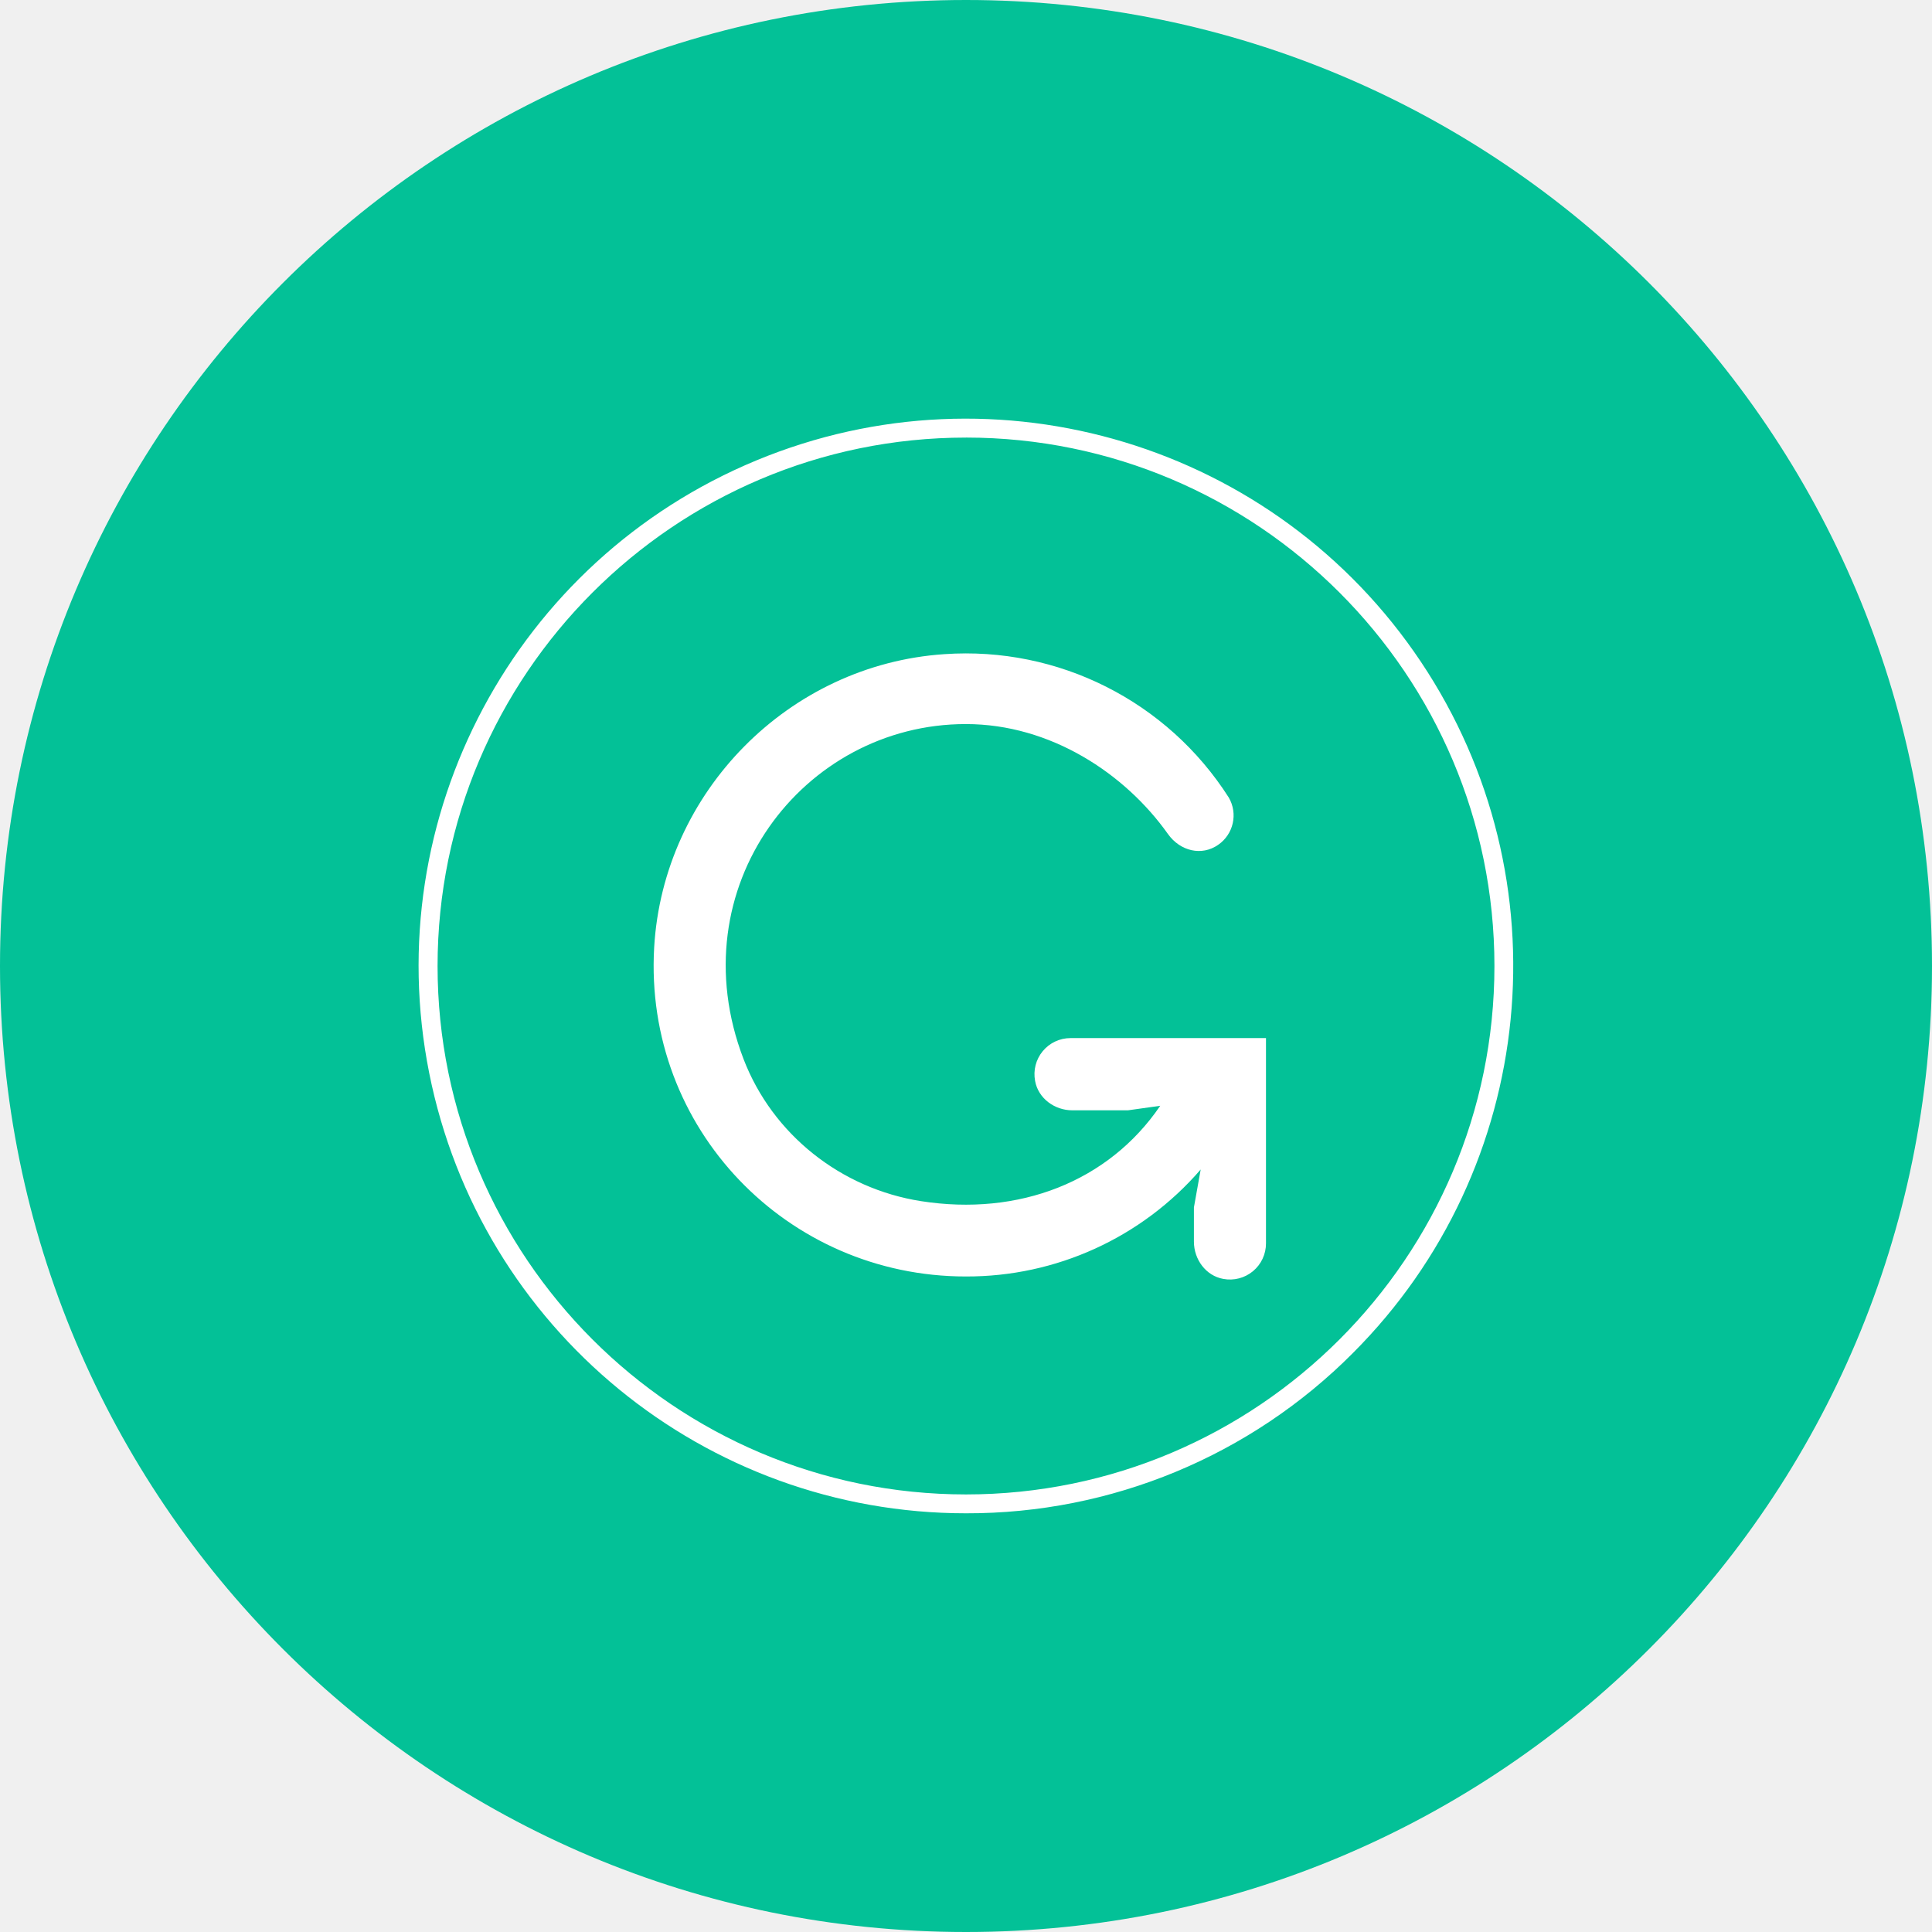
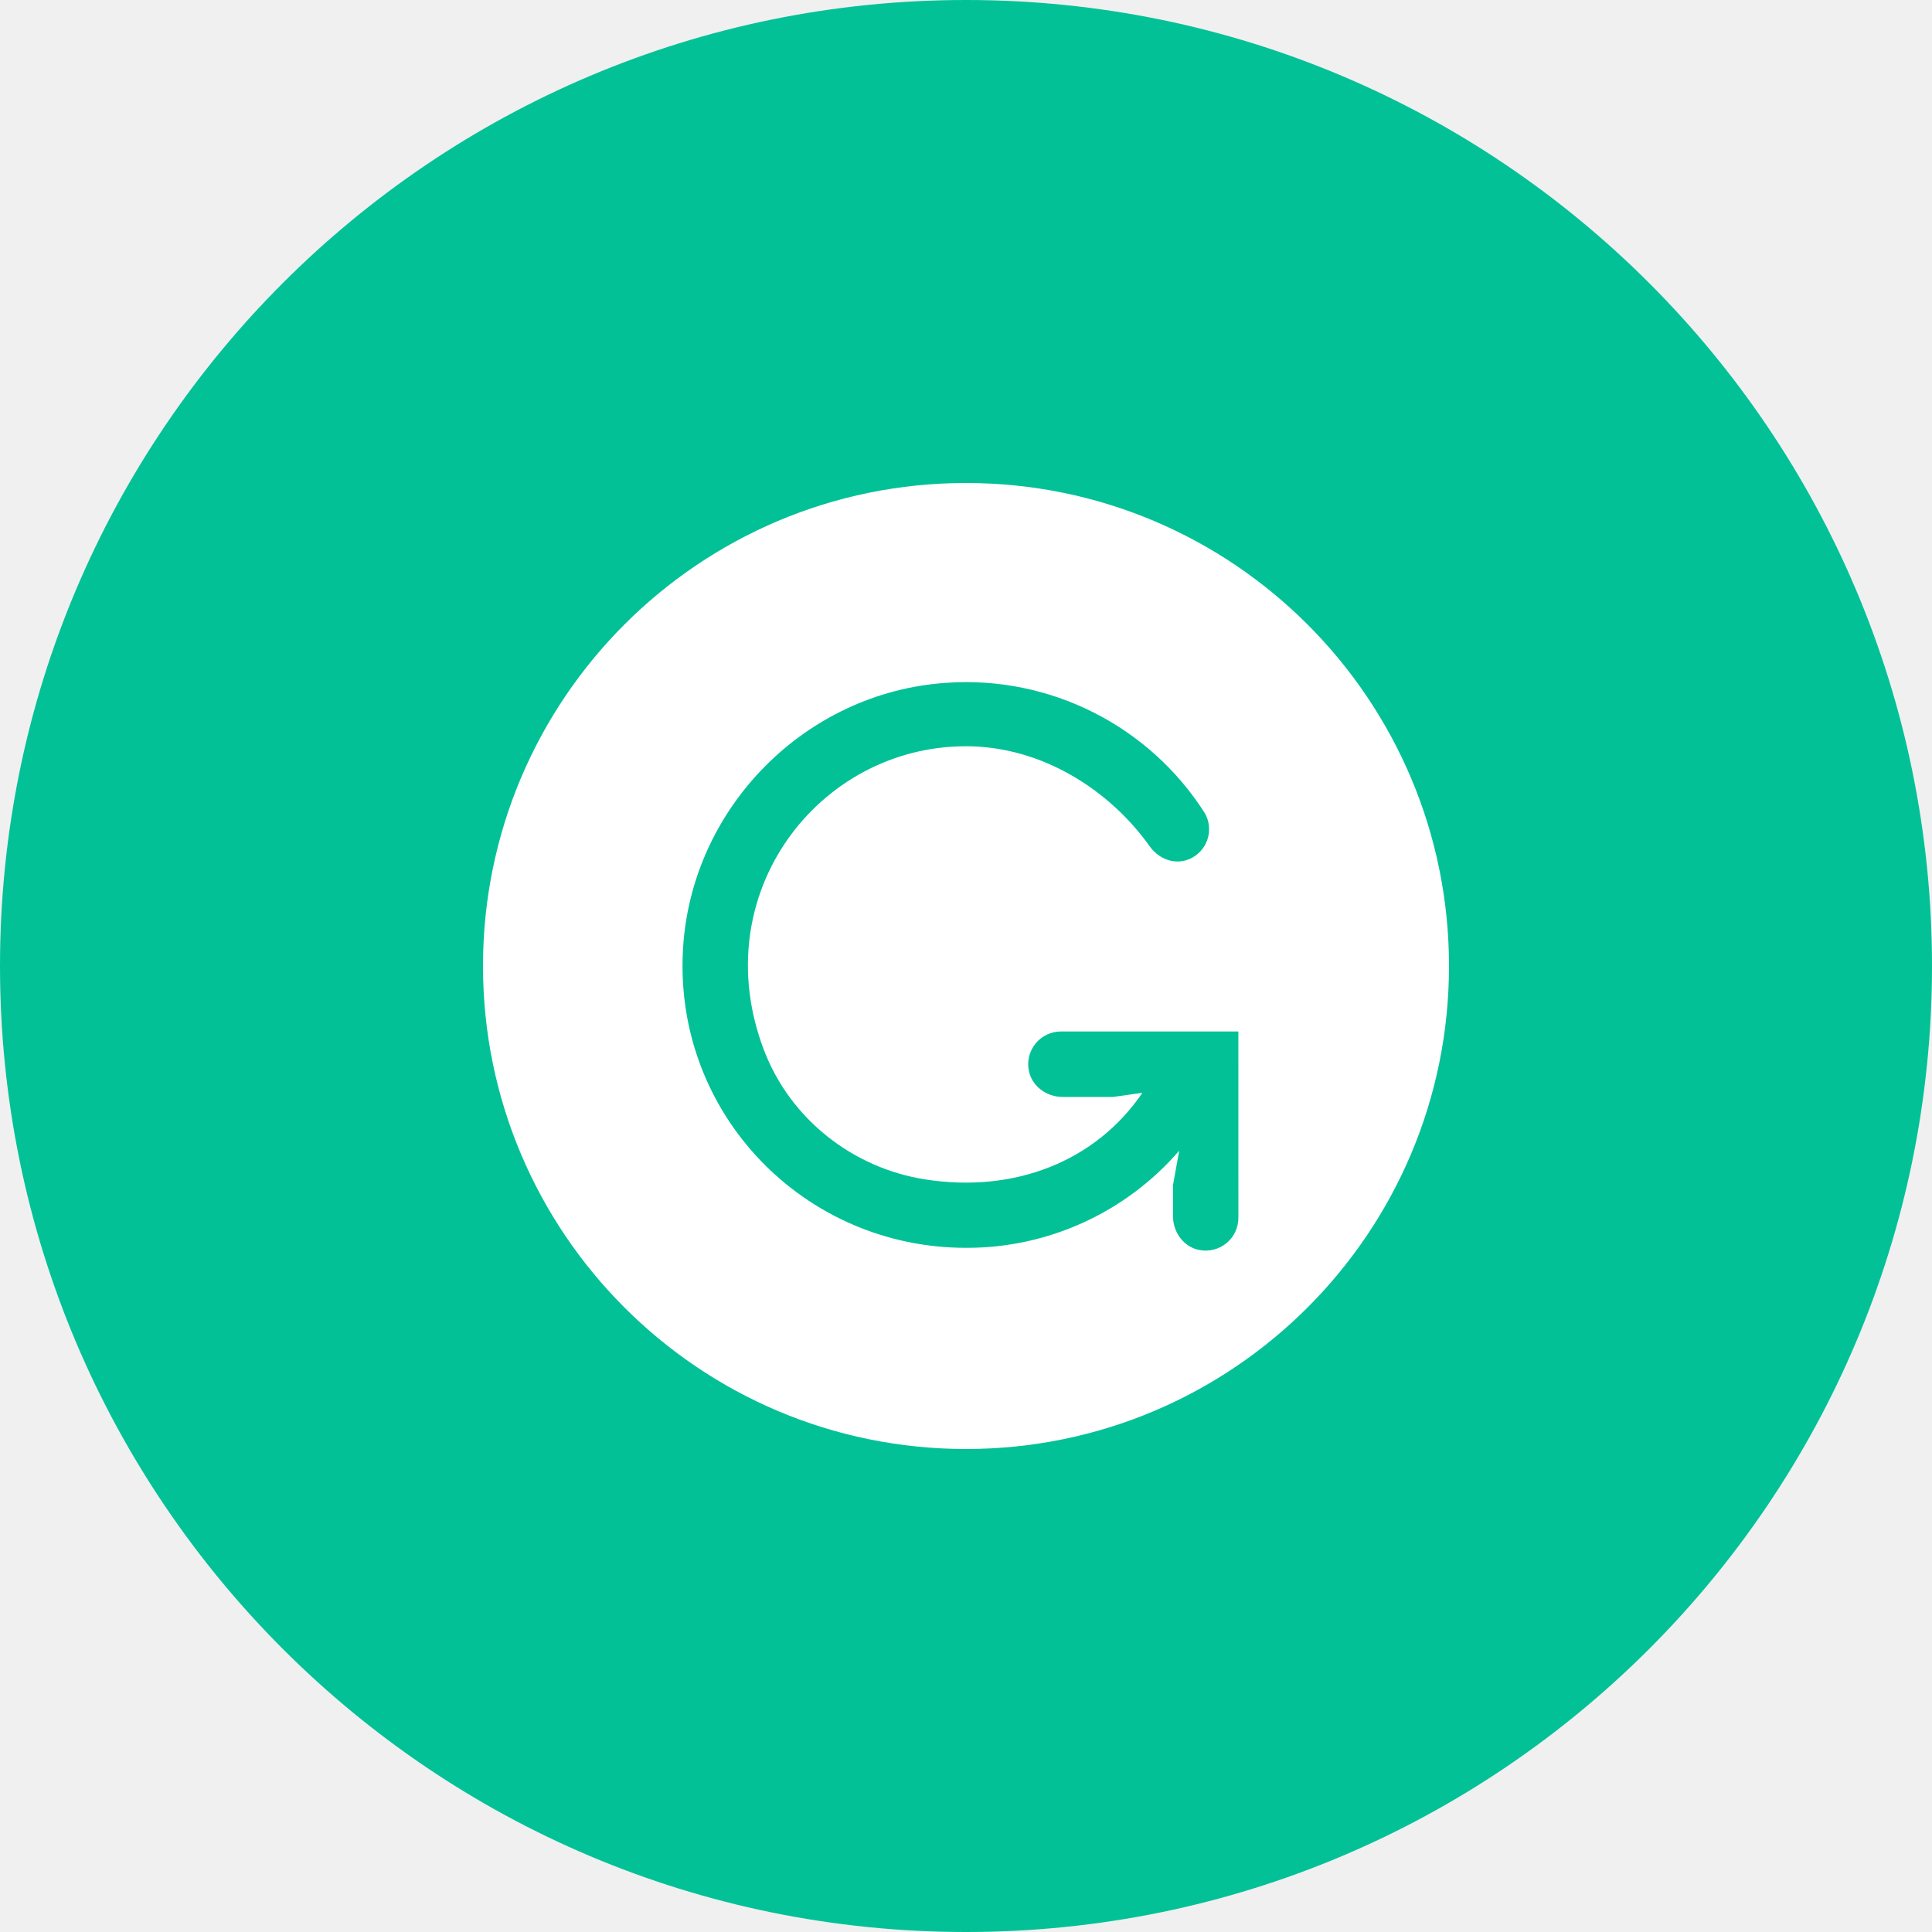
<svg xmlns="http://www.w3.org/2000/svg" viewBox="0 0 1024 1024">
  <circle cx="512" cy="512" r="512" style="fill:#03c197" />
-   <path d="M512 802.08a290.08 290.08 0 1 1 205.12-85 288.17 288.17 0 0 1-205.12 85zm0-570.15c-154.43 0-280.08 125.64-280.08 280.08S357.57 792.08 512 792.08 792.08 666.43 792.08 512 666.43 231.92 512 231.92zm36.62 341c1.67 9.23 10.34 15.56 19.71 15.56h29.51l17.11-2.4c-27.37 40.2-74.9 58.69-126.86 50.53-42.3-6.64-78.64-35.29-94-75.31-34.81-90.82 31.46-177.54 117.81-177.54 45 0 84.49 26.35 107.1 58.22 6.52 9.19 17.93 11.84 26.6 5.82a18.9 18.9 0 0 0 5.68-25.09 165.22 165.22 0 0 0-150.81-76c-82.36 5.53-149 73-153.75 155.48-5.5 96 70.57 174.36 165.17 174.36a163.68 163.68 0 0 0 124.5-56.71l-3.59 20.1v18.17c0 9.37 6.31 18.06 15.53 19.72A19.11 19.11 0 0 0 671 659V550.21H567.38a19.11 19.11 0 0 0-18.76 22.67z" style="fill:#fff" />
+   <path d="M512 256c-141.38 0-256 114.61-256 256s114.62 256 256 256 256-114.62 256-256-114.61-256-256-256Zm144.37 389.49a17.35 17.35 0 0 1-20.56 17.06c-8.37-1.51-14.1-9.41-14.1-17.91v-16.5l3.29-18.25a148.62 148.62 0 0 1-113 51.49c-85.9 0-155-71.16-150-158.31 4.3-74.9 64.82-136.15 139.6-141.17a150 150 0 0 1 136.93 69 17.16 17.16 0 0 1-5.16 22.78c-7.87 5.47-18.23 3.06-24.15-5.29-20.53-28.93-56.38-52.86-97.24-52.86-78.4 0-138.57 78.74-107 161.2 13.92 36.33 46.91 62.34 85.32 68.37 47.18 7.41 90.34-9.38 115.19-45.88l-15.53 2.18h-26.8c-8.51 0-16.38-5.74-17.89-14.12a17.35 17.35 0 0 1 17-20.58h94.09Z" style="fill:#fff" />
</svg>
